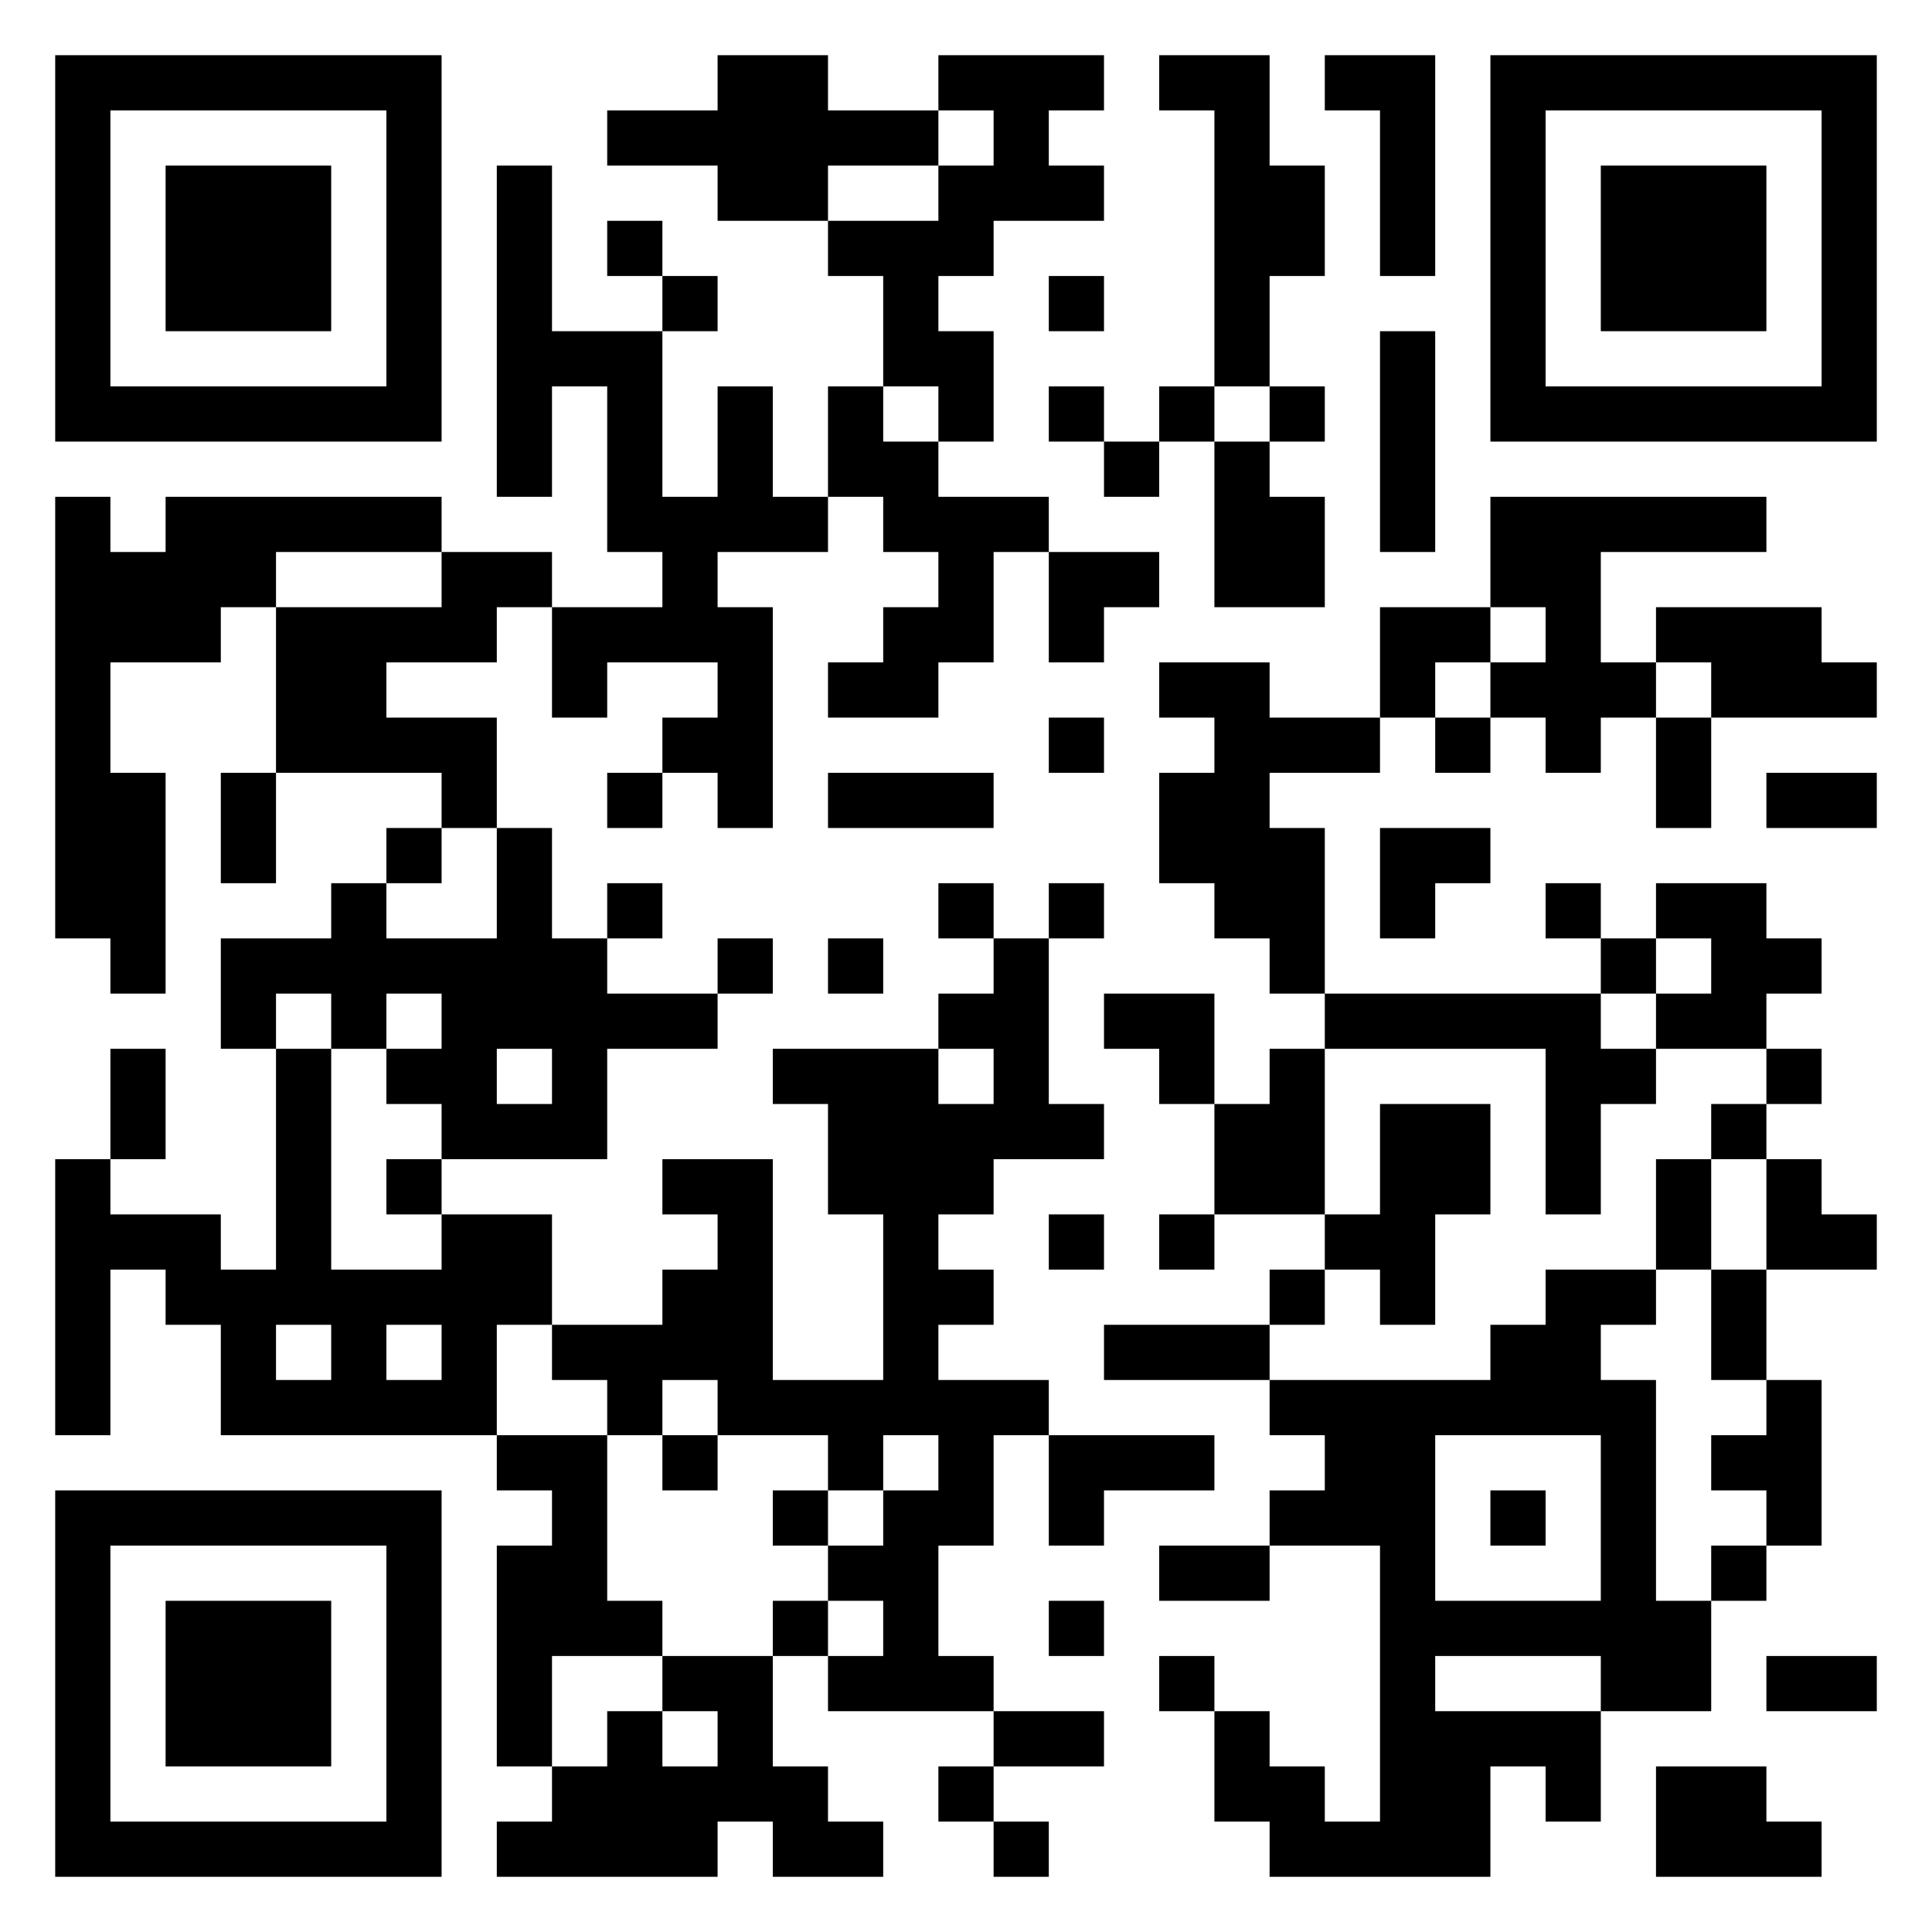
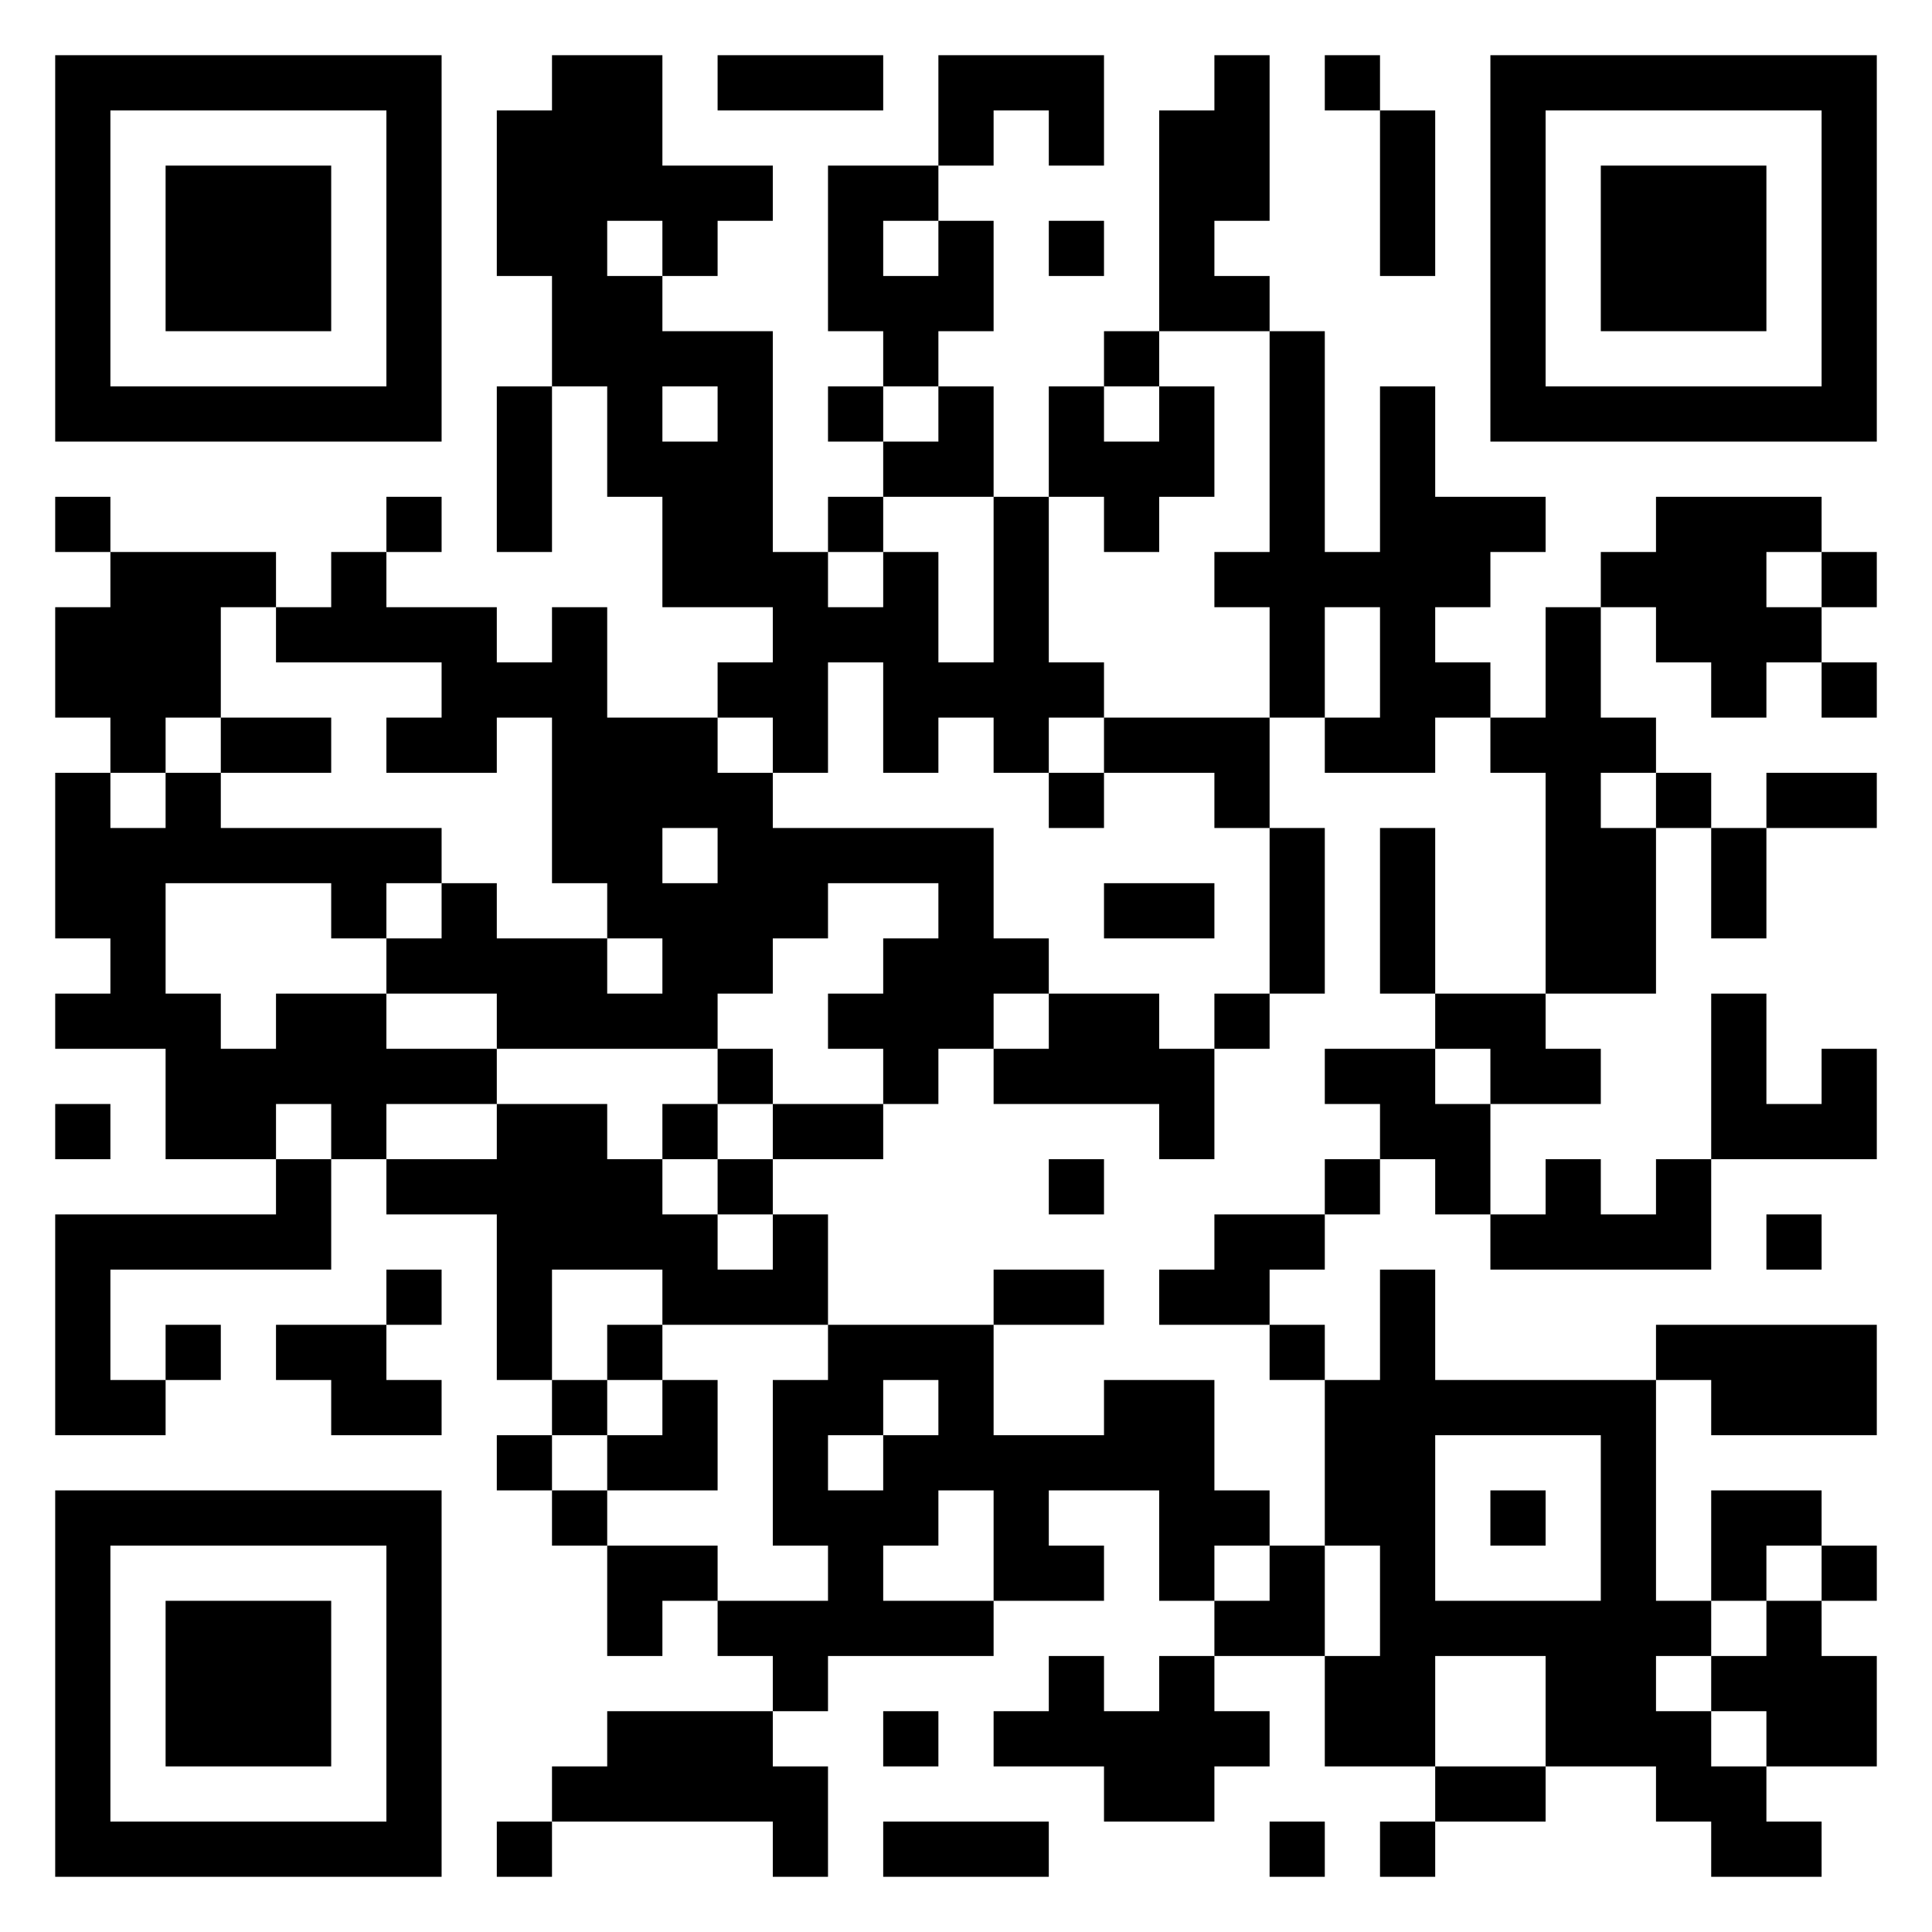
<svg xmlns="http://www.w3.org/2000/svg" viewBox="0 0 35 35">
-   <path d="M1 1h7v7h-7zM13 1h2v1h2v1h-2v1h-2v-1h-2v-1h2zM17 1h3v1h-1v1h1v1h-2v1h-1v1h1v2h-1v-1h-1v-2h-1v-1h2v-1h1v-1h-1zM21 1h2v2h1v2h-1v2h-1v-5h-1zM24 1h2v4h-1v-3h-1zM27 1h7v7h-7zM2 2v5h5v-5zM28 2v5h5v-5zM3 3h3v3h-3zM9 3h1v3h2v3h1v-2h1v2h1v1h-2v1h1v4h-1v-1h-1v-1h1v-1h-2v1h-1v-2h2v-1h-1v-3h-1v2h-1zM29 3h3v3h-3zM11 4h1v1h-1zM12 5h1v1h-1zM19 5h1v1h-1zM25 6h1v4h-1zM15 7h1v1h1v1h2v1h-1v2h-1v1h-2v-1h1v-1h1v-1h-1v-1h-1zM19 7h1v1h-1zM21 7h1v1h-1zM23 7h1v1h-1zM20 8h1v1h-1zM22 8h1v1h1v2h-2zM1 9h1v1h1v-1h5v1h-3v1h-1v1h-2v2h1v4h-1v-1h-1zM27 9h5v1h-3v2h1v1h-1v1h-1v-1h-1v-1h1v-1h-1zM8 10h2v1h-1v1h-2v1h2v2h-1v-1h-3v-3h3zM19 10h2v1h-1v1h-1zM25 11h2v1h-1v1h-1zM30 11h3v1h1v1h-3v-1h-1zM21 12h2v1h2v1h-2v1h1v3h-1v-1h-1v-1h-1v-2h1v-1h-1zM19 13h1v1h-1zM26 13h1v1h-1zM30 13h1v2h-1zM4 14h1v2h-1zM11 14h1v1h-1zM15 14h3v1h-3zM32 14h2v1h-2zM7 15h1v1h-1zM9 15h1v2h1v1h2v1h-2v2h-3v-1h-1v-1h1v-1h-1v1h-1v-1h-1v1h-1v-2h2v-1h1v1h2zM25 15h2v1h-1v1h-1zM11 16h1v1h-1zM17 16h1v1h-1zM19 16h1v1h-1zM28 16h1v1h-1zM30 16h2v1h1v1h-1v1h-2v-1h1v-1h-1zM13 17h1v1h-1zM15 17h1v1h-1zM18 17h1v3h1v1h-2v1h-1v1h1v1h-1v1h2v1h-1v2h-1v2h1v1h-3v-1h1v-1h-1v-1h1v-1h1v-1h-1v1h-1v-1h-2v-1h-1v1h-1v-1h-1v-1h2v-1h1v-1h-1v-1h2v4h2v-3h-1v-2h-1v-1h3v1h1v-1h-1v-1h1zM29 17h1v1h-1zM20 18h2v2h-1v-1h-1zM24 18h5v1h1v1h-1v2h-1v-3h-4zM2 19h1v2h-1zM5 19h1v4h2v-1h2v2h-1v2h-5v-2h-1v-1h-1v3h-1v-5h1v1h2v1h1zM9 19v1h1v-1zM23 19h1v3h-2v-2h1zM32 19h1v1h-1zM25 20h2v2h-1v2h-1v-1h-1v-1h1zM31 20h1v1h-1zM7 21h1v1h-1zM30 21h1v2h-1zM32 21h1v1h1v1h-2zM19 22h1v1h-1zM21 22h1v1h-1zM23 23h1v1h-1zM28 23h2v1h-1v1h1v4h1v2h-2v-1h-3v1h3v2h-1v-1h-1v2h-4v-1h-1v-2h1v1h1v1h1v-5h-2v-1h1v-1h-1v-1h4v-1h1zM31 23h1v2h-1zM5 24v1h1v-1zM7 24v1h1v-1zM20 24h3v1h-3zM32 25h1v3h-1v-1h-1v-1h1zM9 26h2v3h1v1h-2v2h-1v-4h1v-1h-1zM12 26h1v1h-1zM19 26h3v1h-2v1h-1zM26 26v3h3v-3zM1 27h7v7h-7zM14 27h1v1h-1zM27 27h1v1h-1zM2 28v5h5v-5zM21 28h2v1h-2zM31 28h1v1h-1zM3 29h3v3h-3zM14 29h1v1h-1zM19 29h1v1h-1zM12 30h2v2h1v1h1v1h-2v-1h-1v1h-4v-1h1v-1h1v-1h1v1h1v-1h-1zM21 30h1v1h-1zM32 30h2v1h-2zM18 31h2v1h-2zM17 32h1v1h-1zM30 32h2v1h1v1h-3zM18 33h1v1h-1z" />
+   <path d="M1 1h7v7h-7zM10 1h2v2h2v1h-1v1h-1v-1h-1v1h1v1h2v4h1v1h1v-1h1v2h1v-3h1v3h1v1h-1v1h-1v-1h-1v1h-1v-2h-1v2h-1v-1h-1v-1h1v-1h-2v-2h-1v-2h-1v-2h-1v-3h1zM13 1h3v1h-3zM17 1h3v2h-1v-1h-1v1h-1zM22 1h1v3h-1v1h1v1h-2v-4h1zM24 1h1v1h-1zM27 1h7v7h-7zM2 2v5h5v-5zM25 2h1v3h-1zM28 2v5h5v-5zM3 3h3v3h-3zM15 3h2v1h-1v1h1v-1h1v2h-1v1h-1v-1h-1zM29 3h3v3h-3zM19 4h1v1h-1zM20 6h1v1h-1zM23 6h1v4h1v-3h1v2h2v1h-1v1h-1v1h1v1h-1v1h-2v-1h1v-2h-1v2h-1v-2h-1v-1h1zM9 7h1v3h-1zM12 7v1h1v-1zM15 7h1v1h-1zM17 7h1v2h-2v-1h1zM19 7h1v1h1v-1h1v2h-1v1h-1v-1h-1zM1 9h1v1h-1zM7 9h1v1h-1zM15 9h1v1h-1zM30 9h3v1h-1v1h1v1h-1v1h-1v-1h-1v-1h-1v-1h1zM2 10h3v1h-1v2h-1v1h-1v-1h-1v-2h1zM6 10h1v1h2v1h1v-1h1v2h2v1h1v1h4v2h1v1h-1v1h-1v1h-1v-1h-1v-1h1v-1h1v-1h-2v1h-1v1h-1v1h-4v-1h-2v-1h1v-1h1v1h2v1h1v-1h-1v-1h-1v-3h-1v1h-2v-1h1v-1h-3v-1h1zM33 10h1v1h-1zM28 11h1v2h1v1h-1v1h1v3h-2v-4h-1v-1h1zM33 12h1v1h-1zM4 13h2v1h-2zM20 13h3v2h-1v-1h-2zM1 14h1v1h1v-1h1v1h4v1h-1v1h-1v-1h-3v2h1v1h1v-1h2v1h2v1h-2v1h-1v-1h-1v1h-2v-2h-2v-1h1v-1h-1zM19 14h1v1h-1zM30 14h1v1h-1zM32 14h2v1h-2zM12 15v1h1v-1zM23 15h1v3h-1zM25 15h1v3h-1zM31 15h1v2h-1zM20 16h2v1h-2zM19 18h2v1h1v2h-1v-1h-3v-1h1zM22 18h1v1h-1zM26 18h2v1h1v1h-2v-1h-1zM31 18h1v2h1v-1h1v2h-3zM13 19h1v1h-1zM24 19h2v1h1v2h-1v-1h-1v-1h-1zM1 20h1v1h-1zM9 20h2v1h1v1h1v1h1v-1h1v2h-3v-1h-2v2h-1v-3h-2v-1h2zM12 20h1v1h-1zM14 20h2v1h-2zM5 21h1v2h-4v2h1v1h-2v-4h4zM13 21h1v1h-1zM19 21h1v1h-1zM24 21h1v1h-1zM28 21h1v1h1v-1h1v2h-4v-1h1zM22 22h2v1h-1v1h-2v-1h1zM32 22h1v1h-1zM7 23h1v1h-1zM18 23h2v1h-2zM25 23h1v2h4v4h1v1h-1v1h1v1h1v1h1v1h-2v-1h-1v-1h-2v-2h-2v2h-2v-2h1v-2h-1v-3h1zM3 24h1v1h-1zM5 24h2v1h1v1h-2v-1h-1zM11 24h1v1h-1zM15 24h3v2h2v-1h2v2h1v1h-1v1h-1v-2h-2v1h1v1h-2v-2h-1v1h-1v1h2v1h-3v1h-1v-1h-1v-1h2v-1h-1v-3h1zM23 24h1v1h-1zM30 24h4v2h-3v-1h-1zM10 25h1v1h-1zM12 25h1v2h-2v-1h1zM16 25v1h-1v1h1v-1h1v-1zM9 26h1v1h-1zM26 26v3h3v-3zM1 27h7v7h-7zM10 27h1v1h-1zM27 27h1v1h-1zM31 27h2v1h-1v1h-1zM2 28v5h5v-5zM11 28h2v1h-1v1h-1zM23 28h1v2h-2v-1h1zM33 28h1v1h-1zM3 29h3v3h-3zM32 29h1v1h1v2h-2v-1h-1v-1h1zM19 30h1v1h1v-1h1v1h1v1h-1v1h-2v-1h-2v-1h1zM11 31h3v1h1v2h-1v-1h-4v-1h1zM16 31h1v1h-1zM26 32h2v1h-2zM9 33h1v1h-1zM16 33h3v1h-3zM23 33h1v1h-1zM25 33h1v1h-1z" />
</svg>
